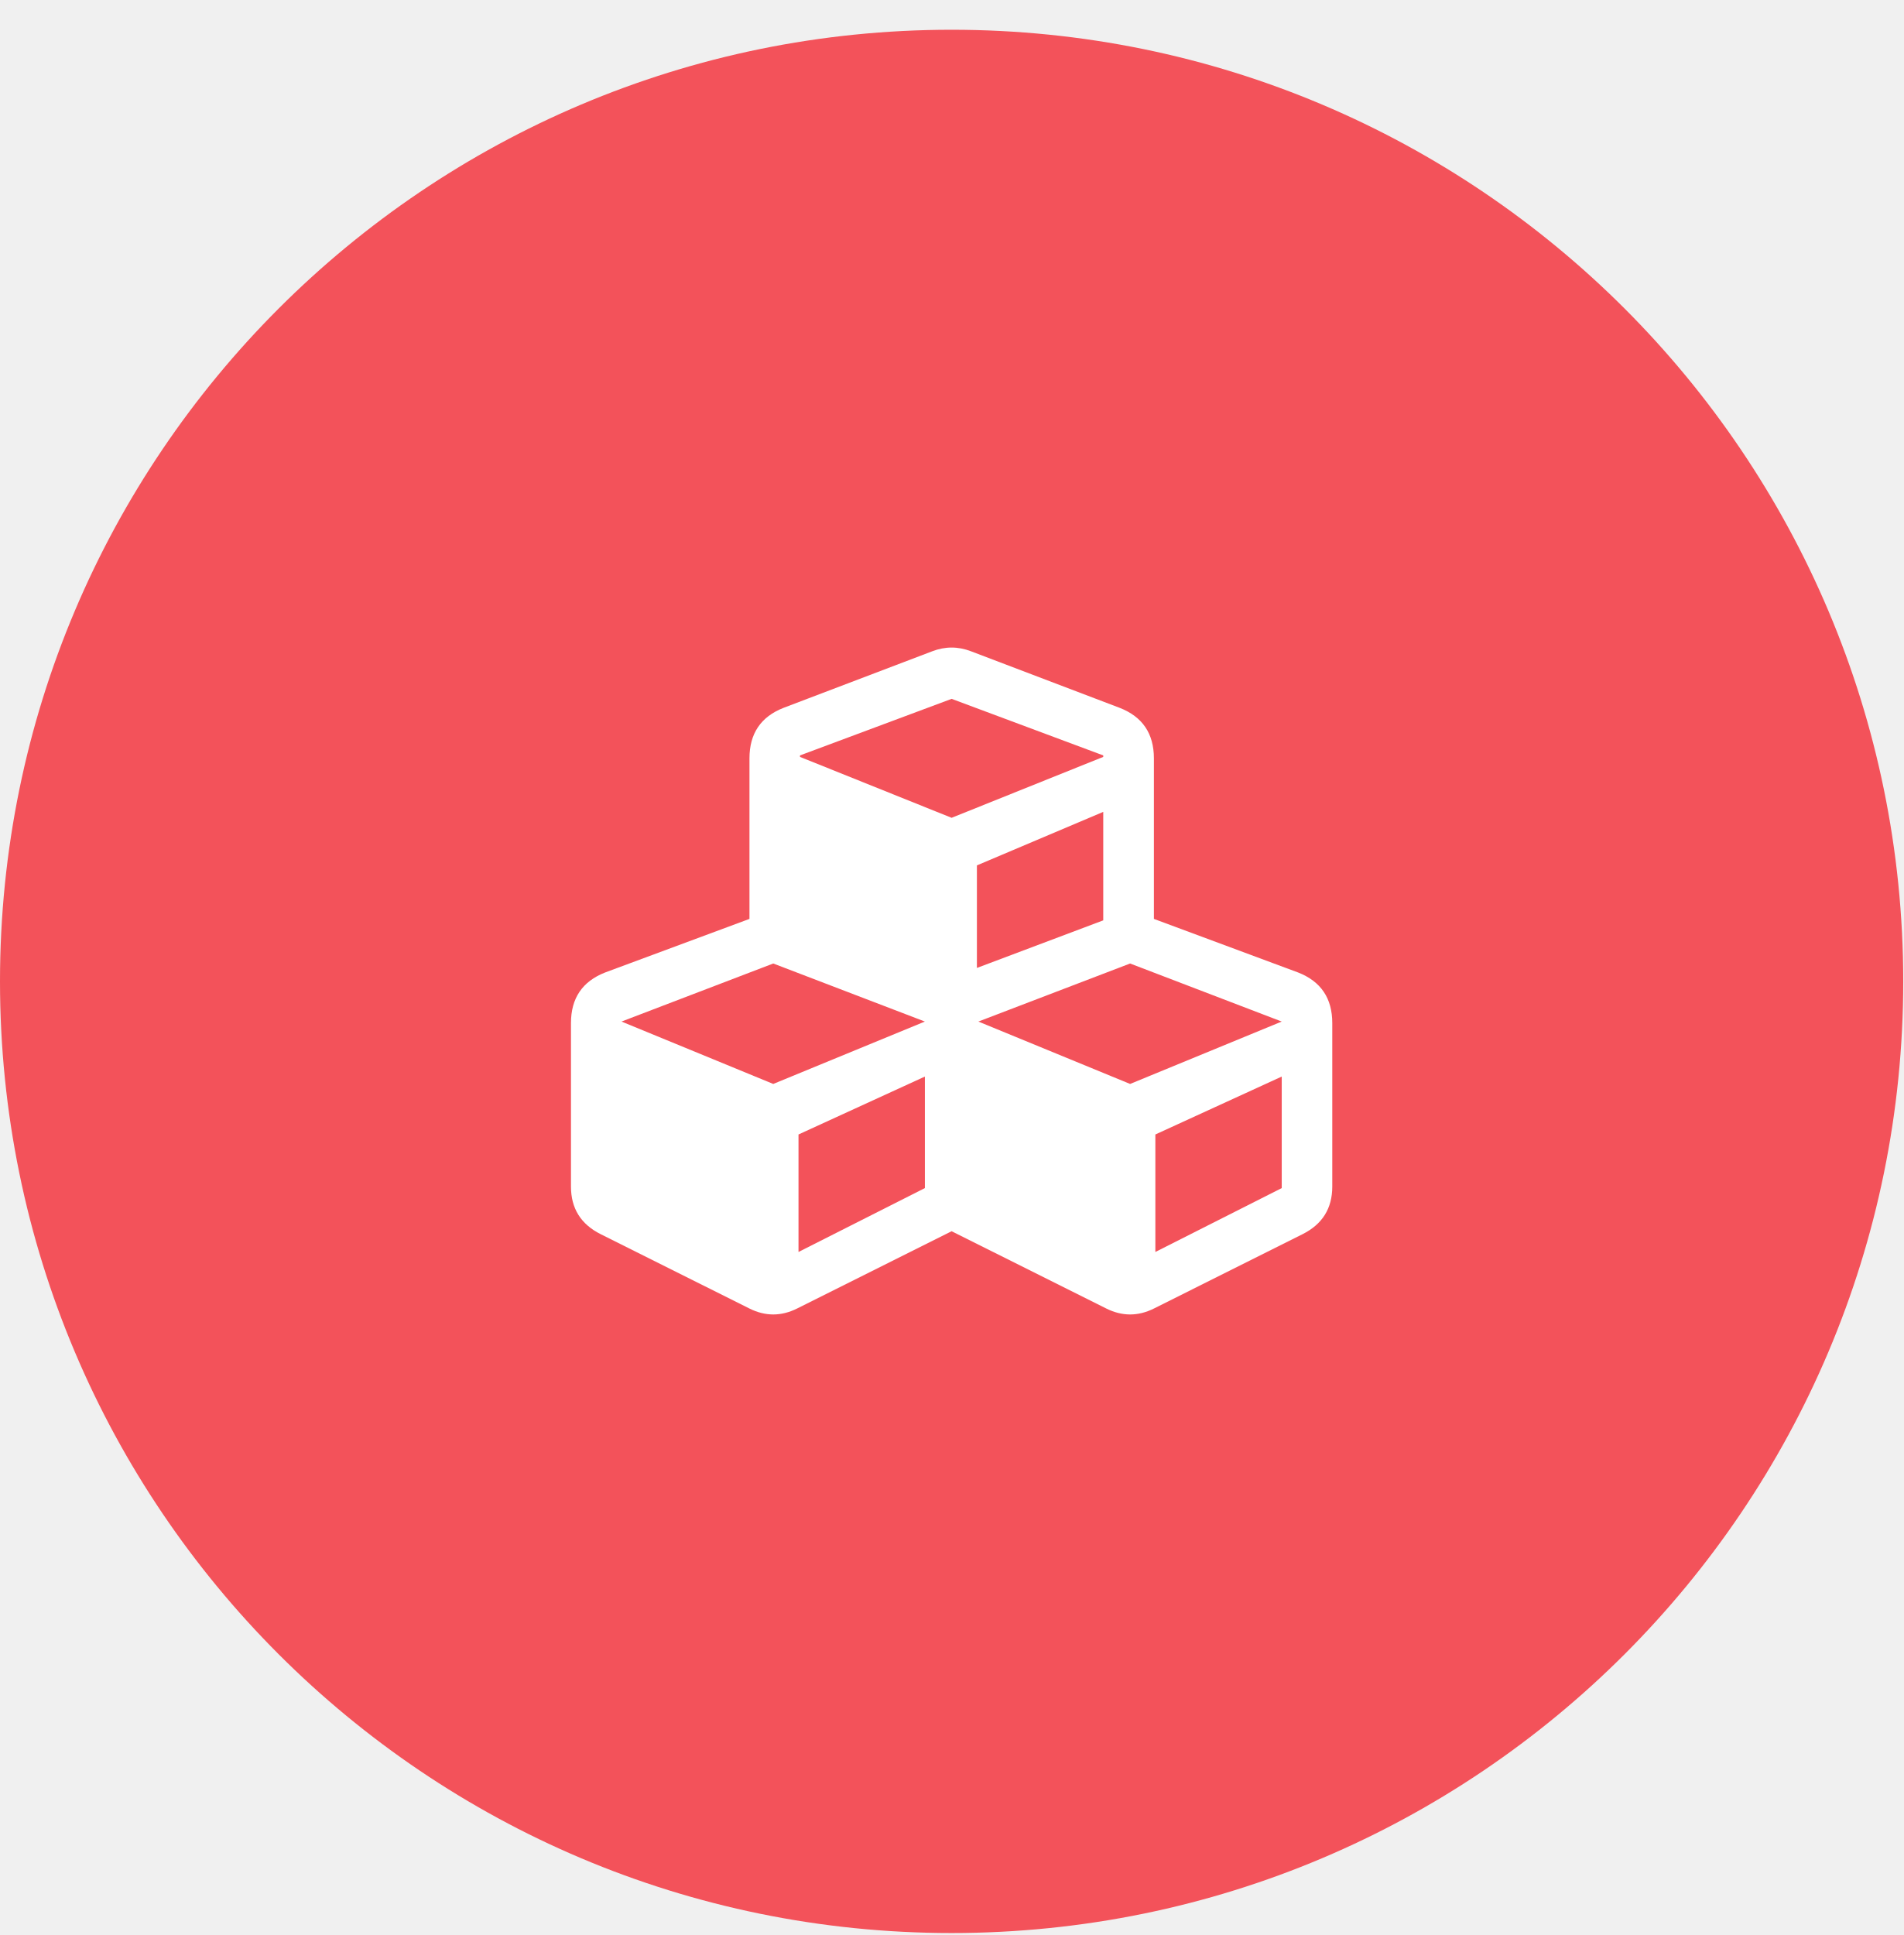
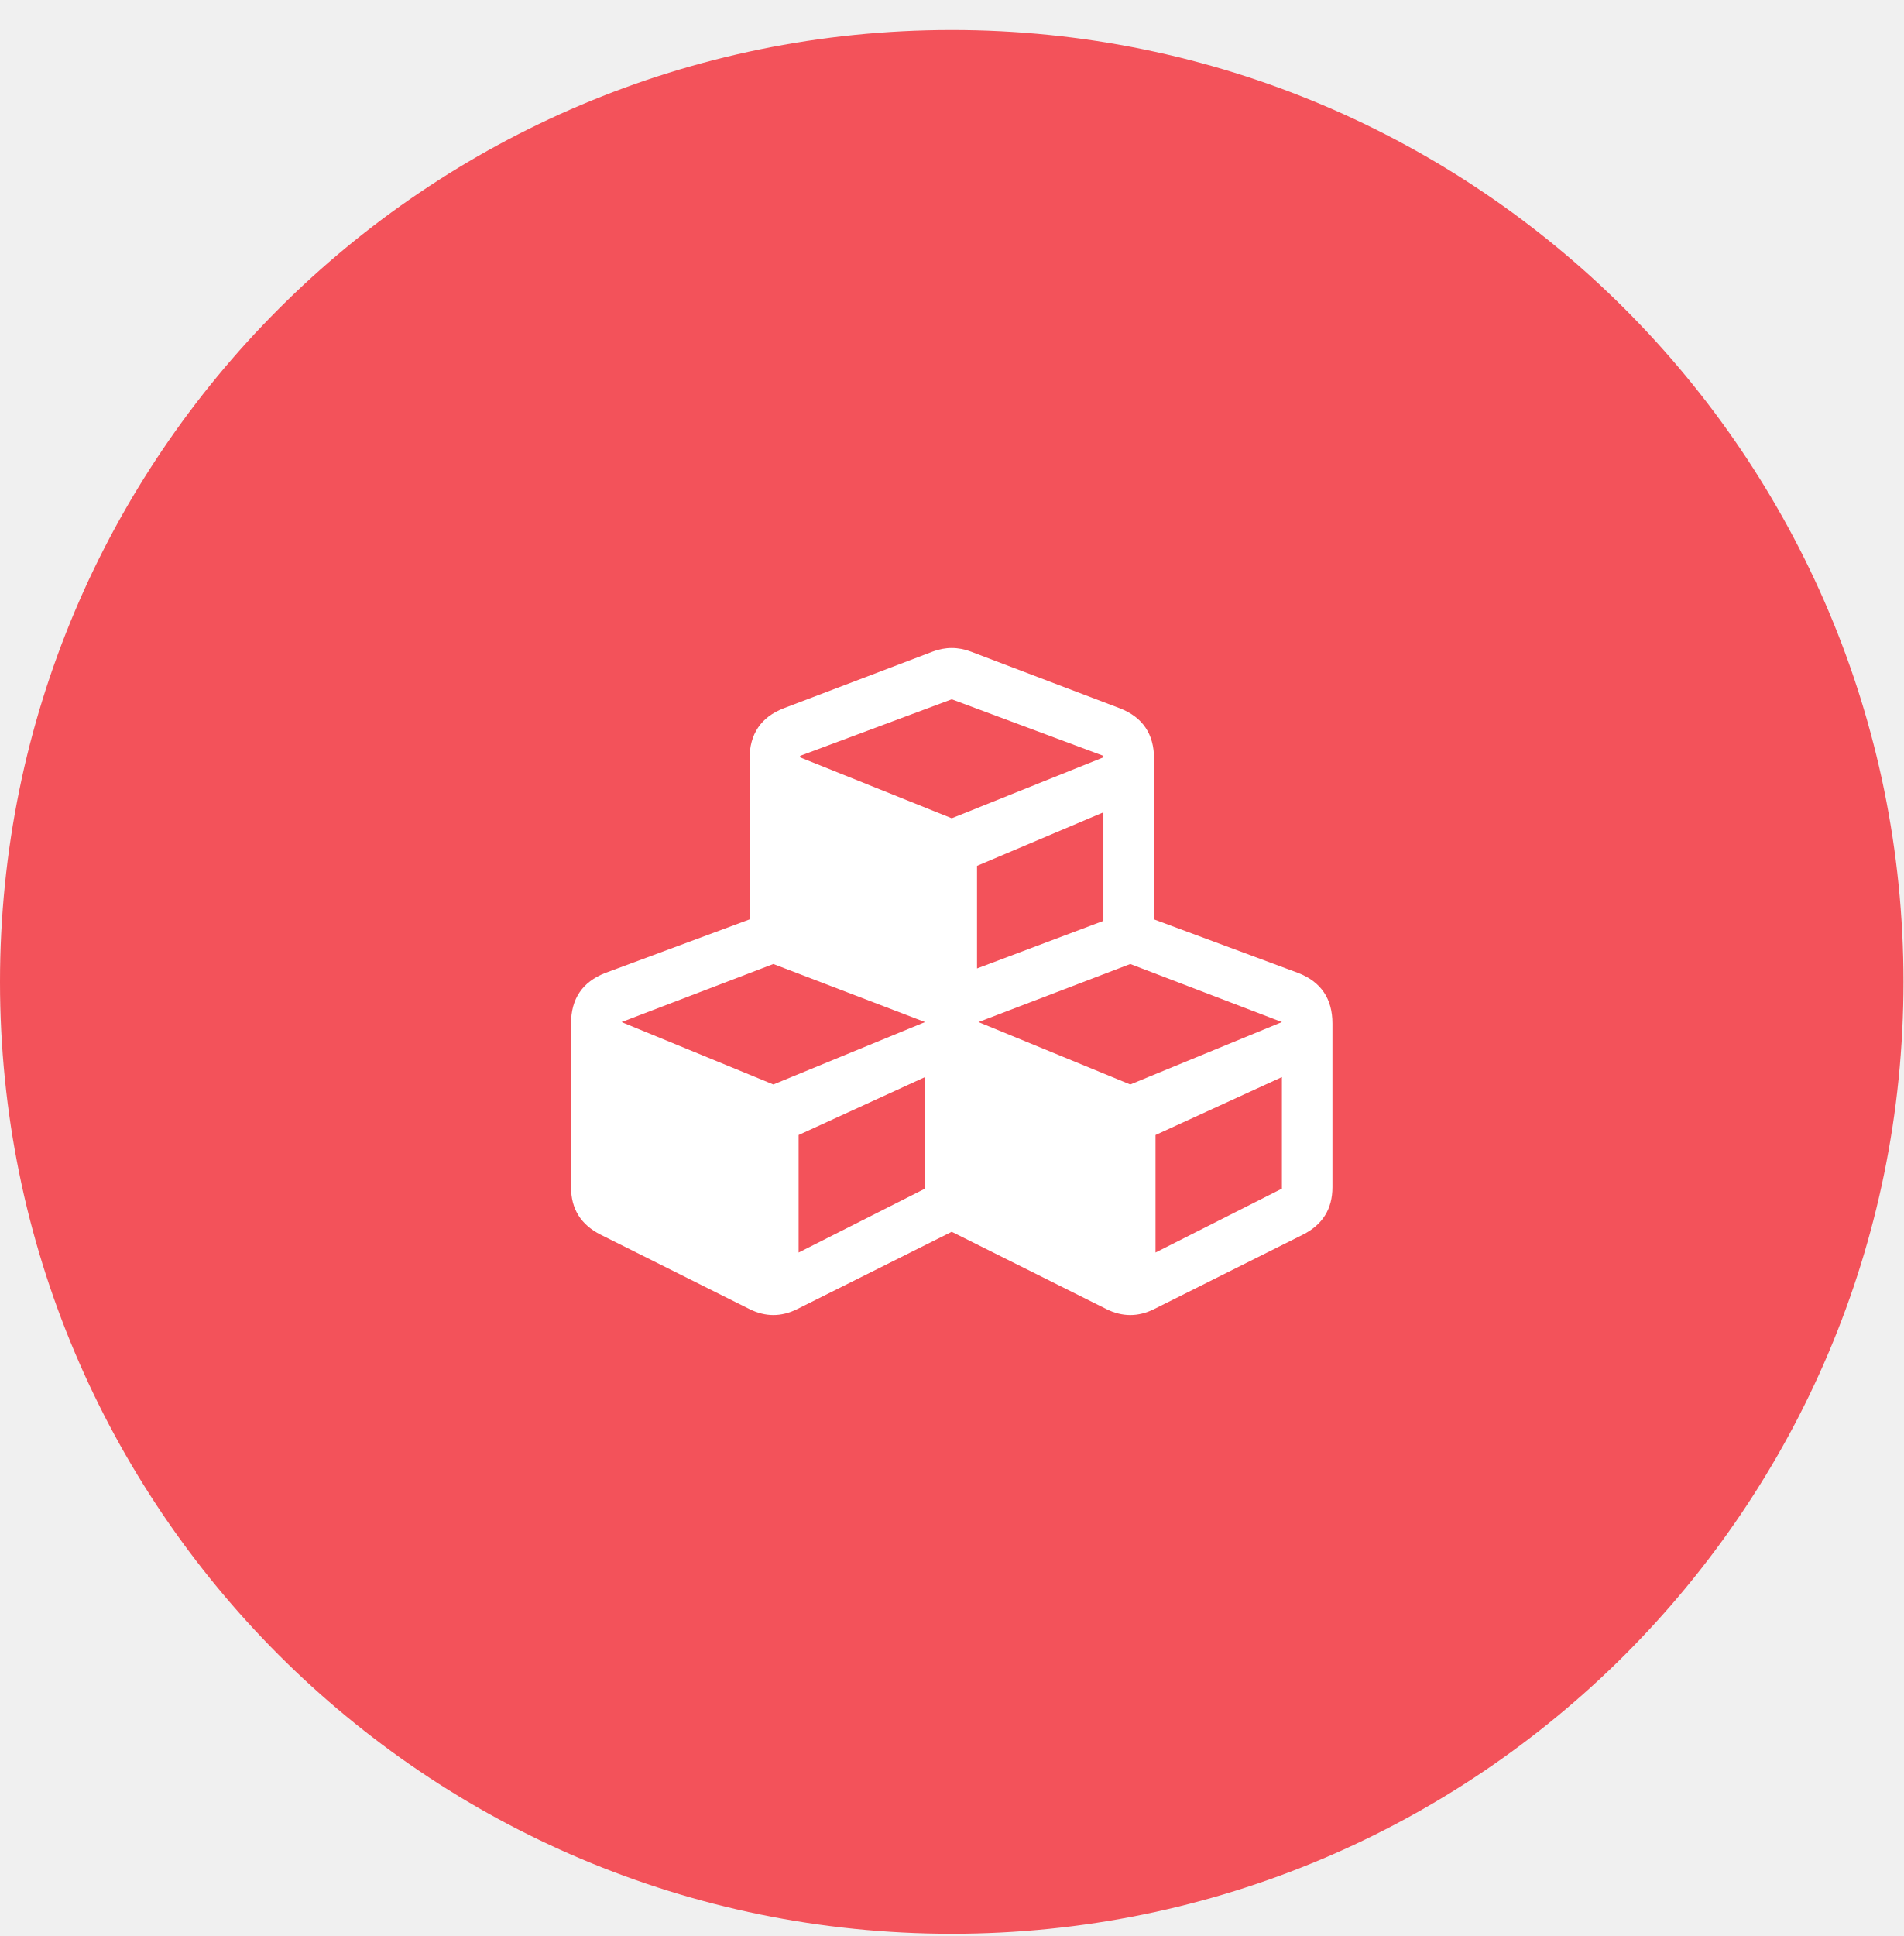
- <svg xmlns="http://www.w3.org/2000/svg" width="60" height="61" viewBox="0 0 60 61" fill="none">
+ <svg xmlns="http://www.w3.org/2000/svg" width="59" height="60" viewBox="0 0 60 61" fill="none">
  <path d="M0 30.938C0 14.369 13.431 0.938 30 0.938C46.569 0.938 60 14.369 60 30.938C60 47.506 46.569 60.938 30 60.938C13.431 60.938 0 47.506 0 30.938Z" fill="#F3525A" />
  <path d="M36.377 28.968L40.923 30.657C41.641 30.938 42 31.469 42 32.251V37.407C42 38.094 41.688 38.594 41.063 38.907L36.377 41.251C35.877 41.5 35.377 41.5 34.877 41.251L30 38.814L25.127 41.251C24.627 41.5 24.127 41.5 23.627 41.251L18.937 38.907C18.312 38.594 18 38.094 18 37.407V32.251C18 31.469 18.359 30.938 19.077 30.657L23.627 28.968V23.907C23.627 23.125 23.986 22.594 24.703 22.314L29.39 20.531C29.797 20.375 30.203 20.375 30.61 20.531L35.297 22.314C36.017 22.594 36.377 23.125 36.377 23.907V28.968ZM30.797 30.514L34.78 29.014V25.594L30.797 27.281V30.514ZM30 22.031L25.22 23.814V23.861L30 25.781L34.78 23.861V23.814L30 22.031ZM25.173 39.468L29.157 37.454V33.938L25.173 35.764V39.468ZM24.377 34.171L29.157 32.204L24.377 30.374L19.593 32.204L24.377 34.171ZM36.423 39.468L40.407 37.454V33.938L36.423 35.764V39.468ZM35.627 34.171L40.407 32.204L35.627 30.374L30.843 32.204L35.627 34.171Z" fill="white" />
</svg>
